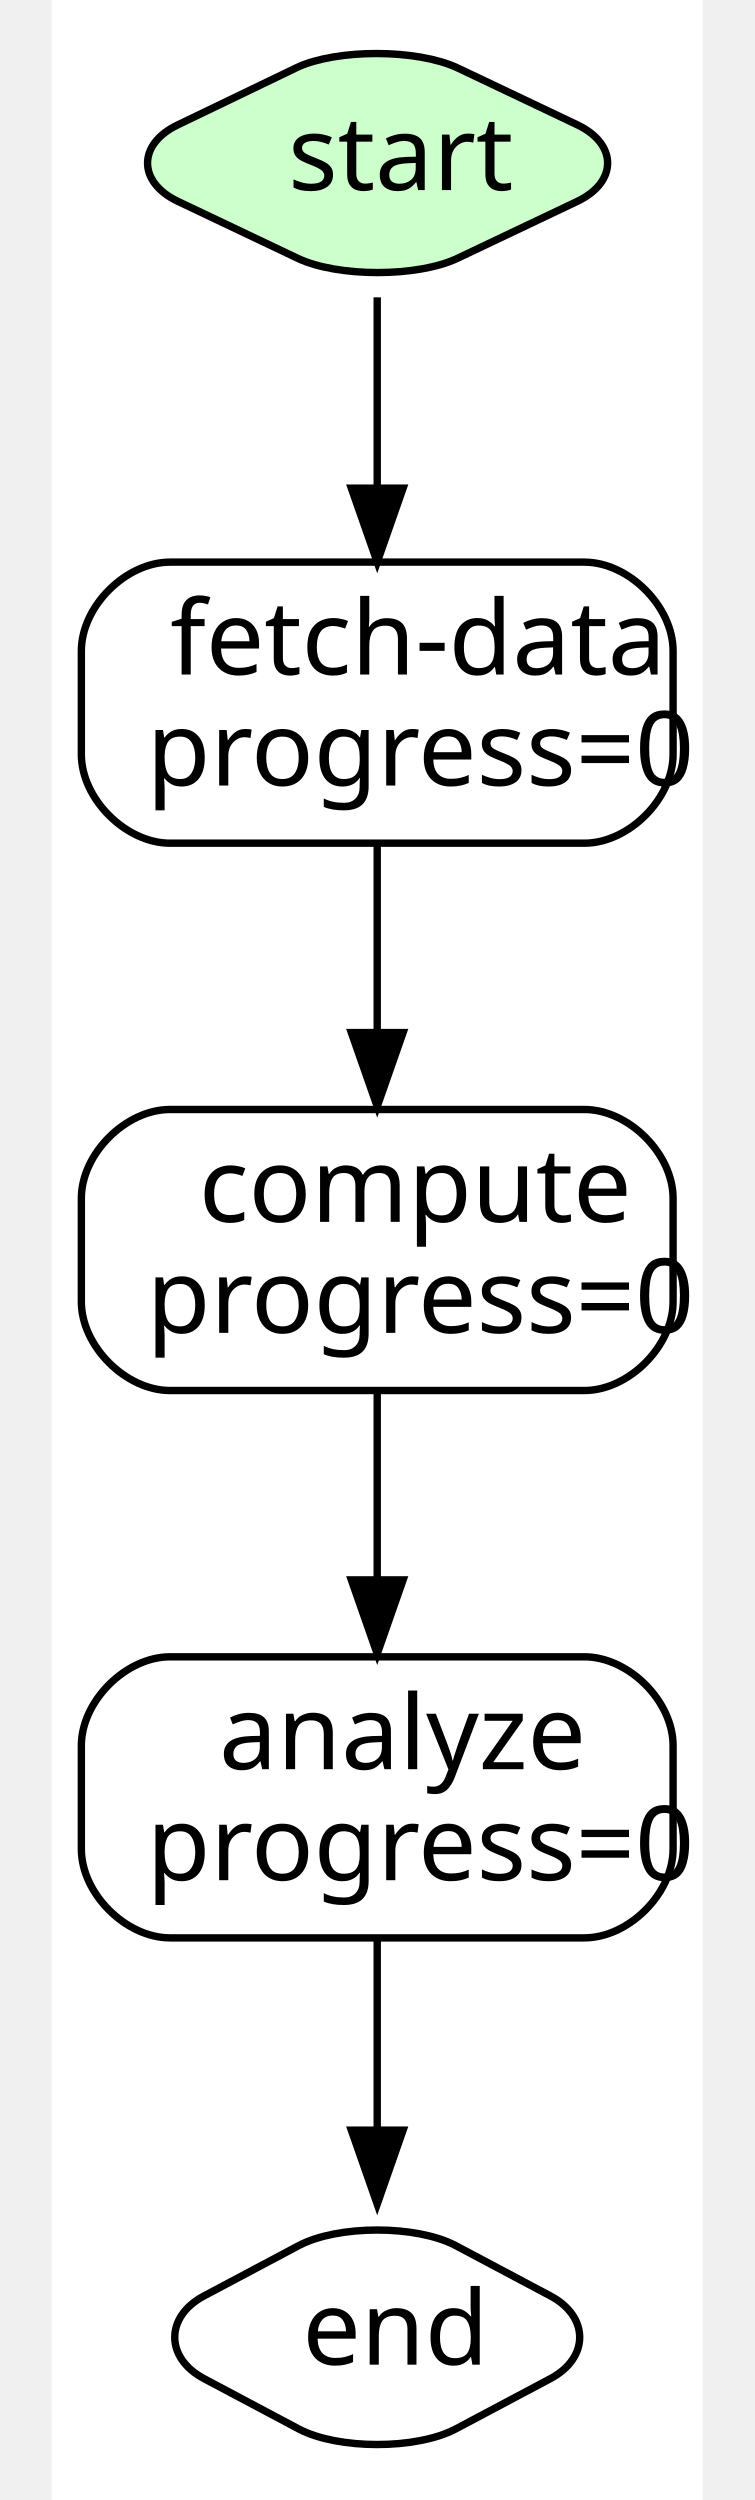
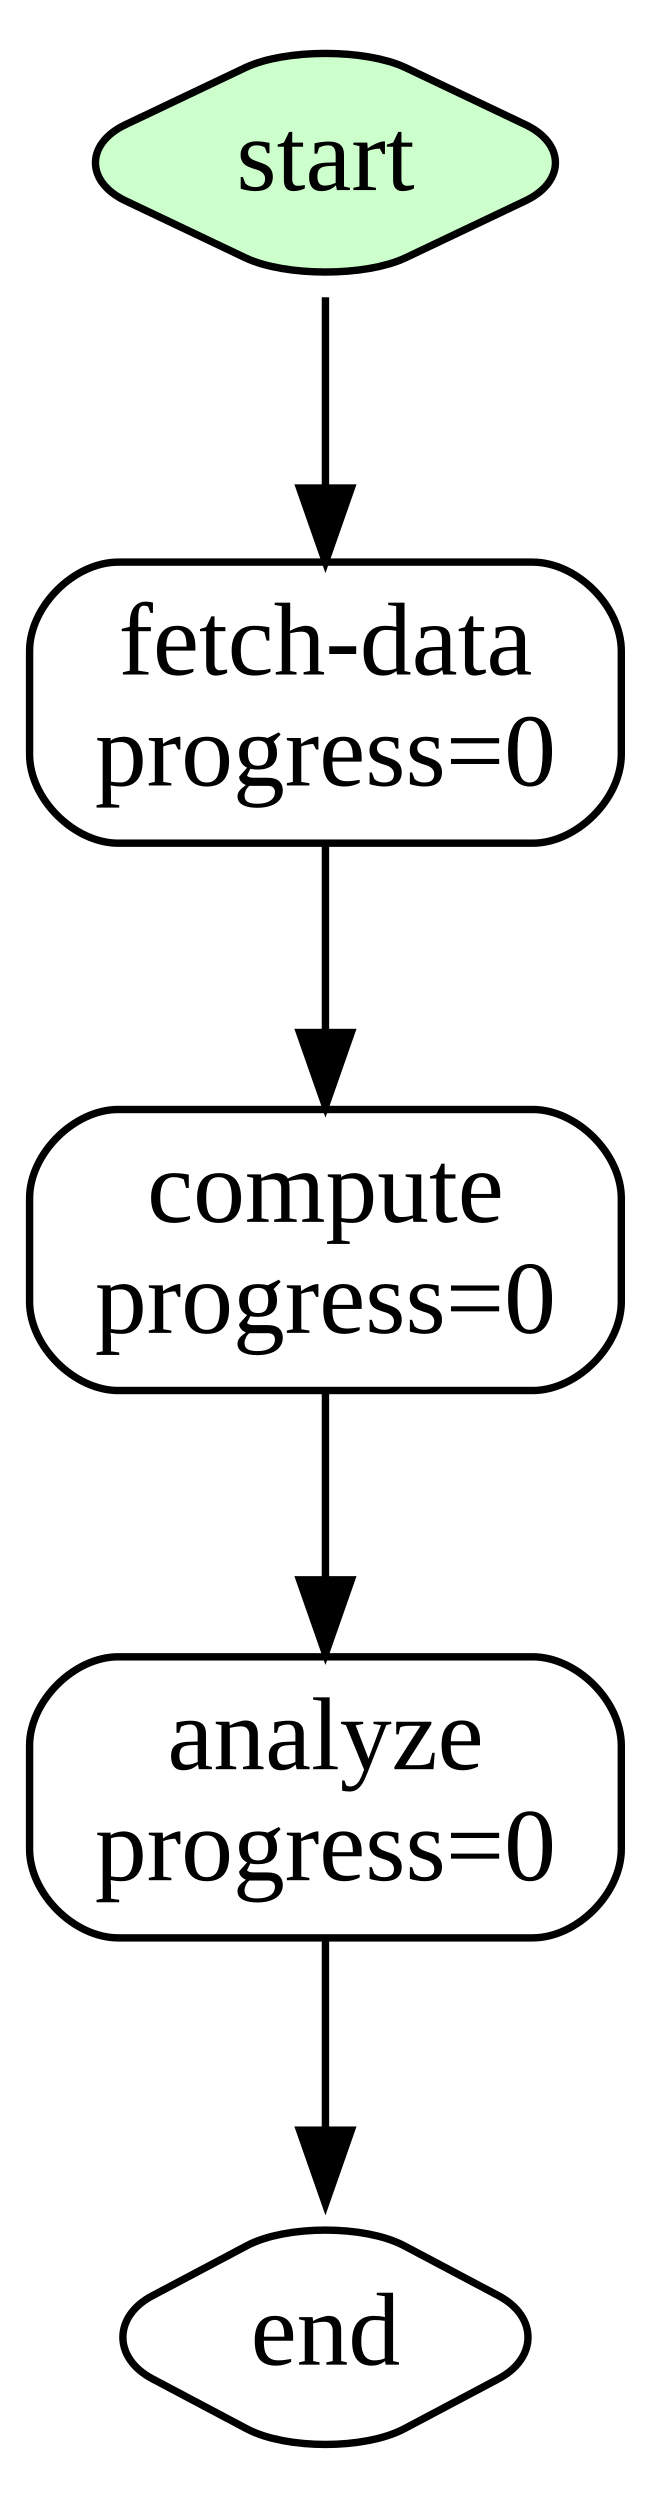
- <svg xmlns="http://www.w3.org/2000/svg" version="1.1" id="Layer_1" x="0px" y="0px" viewBox="0 0 102 338" style="enable-background:new 0 0 102 338;" xml:space="preserve">
-   <style type="text/css">
- 	.st0{fill:#FFFFFF;}
- 	.st1{fill:#CCFFCC;stroke:#000000;}
- 	.st2{font-family:'TimesNewRomanPSMT';}
- 	.st3{font-size:14px;}
- 	.st4{fill:#FFFFFF;stroke:#000000;}
- 	.st5{fill:none;stroke:#000000;}
- 	.st6{stroke:#000000;}
- </style>
-   <g id="graph0" transform="scale(1 1) rotate(0) translate(4 334)">
-     <polygon class="st0" points="3,4 3,-334 91,-334 91,4  " />
-     <g id="node1">
-       <path class="st1" d="M36.2-324.9L20-317.1c-5.4,2.6-5.4,7.7,0,10.3l16.2,7.7c5.4,2.6,16.3,2.6,21.7,0l16.2-7.7    c5.4-2.6,5.4-7.7,0-10.3l-16.2-7.7C52.4-327.4,41.6-327.4,36.2-324.9" />
-       <text transform="matrix(1 0 0 1 34.9482 -308.3)" class="st2 st3">start</text>
+ <svg xmlns="http://www.w3.org/2000/svg" width="88pt" height="338pt" viewBox="0.00 0.00 88.00 338.00">
+   <g id="graph0" class="graph" transform="scale(1 1) rotate(0) translate(4 334)">
+     <polygon fill="white" stroke="transparent" points="-4,4 -4,-334 84,-334 84,4 -4,4" />
+     <g id="node1" class="node">
+       <path fill="#ccffcc" stroke="black" d="M29.16,-324.85C29.16,-324.85 12.97,-317.15 12.97,-317.15 7.55,-314.58 7.55,-309.42 12.97,-306.85 12.97,-306.85 29.16,-299.15 29.16,-299.15 34.58,-296.58 45.42,-296.58 50.84,-299.15 50.84,-299.15 67.03,-306.85 67.03,-306.85 72.45,-309.42 72.45,-314.58 67.03,-317.15 67.03,-317.15 50.84,-324.85 50.84,-324.85 45.42,-327.42 34.58,-327.42 29.16,-324.85" />
+       <text text-anchor="middle" x="40" y="-308.3" font-family="Times New Roman,serif" font-size="14.00">start</text>
    </g>
-     <g id="node3">
-       <path class="st4" d="M75-258H19c-6,0-12,6-12,12v14c0,6,6,12,12,12h56c6,0,12-6,12-12v-14C87-252,81-258,75-258" />
-       <text transform="matrix(1 0 0 1 19.0205 -242.8)" class="st2 st3">fetch-data</text>
-       <text transform="matrix(1 0 0 1 15.835 -227.8)" class="st2 st3">progress=0</text>
+     <g id="node3" class="node">
+       <path fill="white" stroke="black" d="M68,-258C68,-258 12,-258 12,-258 6,-258 0,-252 0,-246 0,-246 0,-232 0,-232 0,-226 6,-220 12,-220 12,-220 68,-220 68,-220 74,-220 80,-226 80,-232 80,-232 80,-246 80,-246 80,-252 74,-258 68,-258" />
+       <text text-anchor="middle" x="40" y="-242.8" font-family="Times New Roman,serif" font-size="14.00">fetch-data</text>
+       <text text-anchor="middle" x="40" y="-227.8" font-family="Times New Roman,serif" font-size="14.00">progress=0</text>
    </g>
-     <g id="edge1">
-       <path class="st5" d="M47-293.8c0,7.7,0,17,0,25.7" />
-       <polygon class="st6" points="50.5,-268 47,-258 43.5,-268   " />
+     <g id="edge1" class="edge">
+       <path fill="none" stroke="black" d="M40,-293.81C40,-286.11 40,-276.82 40,-268.15" />
+       <polygon fill="black" stroke="black" points="43.5,-268.02 40,-258.02 36.5,-268.02 43.5,-268.02" />
    </g>
-     <g id="node2">
-       <path class="st4" d="M36.4-30.4l-12.8,6.8c-5.3,2.8-5.3,8.4,0,11.2l12.8,6.8c5.3,2.8,15.9,2.8,21.2,0l12.8-6.8    c5.3-2.8,5.3-8.4,0-11.2l-12.8-6.8C52.3-33.2,41.7-33.2,36.4-30.4" />
-       <text transform="matrix(1 0 0 1 36.8931 -14.3)" class="st2 st3">end</text>
+     <g id="node2" class="node">
+       <path fill="white" stroke="black" d="M29.39,-30.39C29.39,-30.39 16.59,-23.61 16.59,-23.61 11.29,-20.81 11.29,-15.19 16.59,-12.39 16.59,-12.39 29.39,-5.61 29.39,-5.61 34.7,-2.81 45.3,-2.81 50.61,-5.61 50.61,-5.61 63.41,-12.39 63.41,-12.39 68.71,-15.19 68.71,-20.81 63.41,-23.61 63.41,-23.61 50.61,-30.39 50.61,-30.39 45.3,-33.19 34.7,-33.19 29.39,-30.39" />
+       <text text-anchor="middle" x="40" y="-14.3" font-family="Times New Roman,serif" font-size="14.00">end</text>
    </g>
-     <g id="node4">
-       <path class="st4" d="M75-184H19c-6,0-12,6-12,12v14c0,6,6,12,12,12h56c6,0,12-6,12-12v-14C87-178,81-184,75-184" />
-       <text transform="matrix(1 0 0 1 22.8965 -168.8)" class="st2 st3">compute</text>
-       <text transform="matrix(1 0 0 1 15.835 -153.8)" class="st2 st3">progress=0</text>
+     <g id="node4" class="node">
+       <path fill="white" stroke="black" d="M68,-184C68,-184 12,-184 12,-184 6,-184 0,-178 0,-172 0,-172 0,-158 0,-158 0,-152 6,-146 12,-146 12,-146 68,-146 68,-146 74,-146 80,-152 80,-158 80,-158 80,-172 80,-172 80,-178 74,-184 68,-184" />
+       <text text-anchor="middle" x="40" y="-168.8" font-family="Times New Roman,serif" font-size="14.00">compute</text>
+       <text text-anchor="middle" x="40" y="-153.8" font-family="Times New Roman,serif" font-size="14.00">progress=0</text>
    </g>
-     <g id="edge2">
-       <path class="st5" d="M47-219.8c0,7.7,0,16.9,0,25.4" />
-       <polygon class="st6" points="50.5,-194.4 47,-184.4 43.5,-194.4   " />
+     <g id="edge2" class="edge">
+       <path fill="none" stroke="black" d="M40,-219.83C40,-212.13 40,-202.97 40,-194.42" />
+       <polygon fill="black" stroke="black" points="43.5,-194.41 40,-184.41 36.5,-194.41 43.5,-194.41" />
    </g>
-     <g id="node5">
-       <path class="st4" d="M75-110H19c-6,0-12,6-12,12v14c0,6,6,12,12,12h56c6,0,12-6,12-12v-14C87-104,81-110,75-110" />
-       <text transform="matrix(1 0 0 1 25.6274 -94.8)" class="st2 st3">analyze</text>
-       <text transform="matrix(1 0 0 1 15.835 -79.8)" class="st2 st3">progress=0</text>
+     <g id="node5" class="node">
+       <path fill="white" stroke="black" d="M68,-110C68,-110 12,-110 12,-110 6,-110 0,-104 0,-98 0,-98 0,-84 0,-84 0,-78 6,-72 12,-72 12,-72 68,-72 68,-72 74,-72 80,-78 80,-84 80,-84 80,-98 80,-98 80,-104 74,-110 68,-110" />
+       <text text-anchor="middle" x="40" y="-94.8" font-family="Times New Roman,serif" font-size="14.00">analyze</text>
+       <text text-anchor="middle" x="40" y="-79.8" font-family="Times New Roman,serif" font-size="14.00">progress=0</text>
    </g>
-     <g id="edge3">
-       <path class="st5" d="M47-145.8c0,7.7,0,16.9,0,25.4" />
-       <polygon class="st6" points="50.5,-120.4 47,-110.4 43.5,-120.4   " />
+     <g id="edge3" class="edge">
+       <path fill="none" stroke="black" d="M40,-145.83C40,-138.13 40,-128.97 40,-120.42" />
+       <polygon fill="black" stroke="black" points="43.5,-120.41 40,-110.41 36.5,-120.41 43.5,-120.41" />
    </g>
-     <g id="edge4">
-       <path class="st5" d="M47-71.7c0,7.8,0,16.9,0,25.5" />
-       <polygon class="st6" points="50.5,-46 47,-36 43.5,-46   " />
+     <g id="edge4" class="edge">
+       <path fill="none" stroke="black" d="M40,-71.72C40,-63.97 40,-54.79 40,-46.27" />
+       <polygon fill="black" stroke="black" points="43.5,-46 40,-36 36.5,-46 43.5,-46" />
    </g>
  </g>
</svg>
